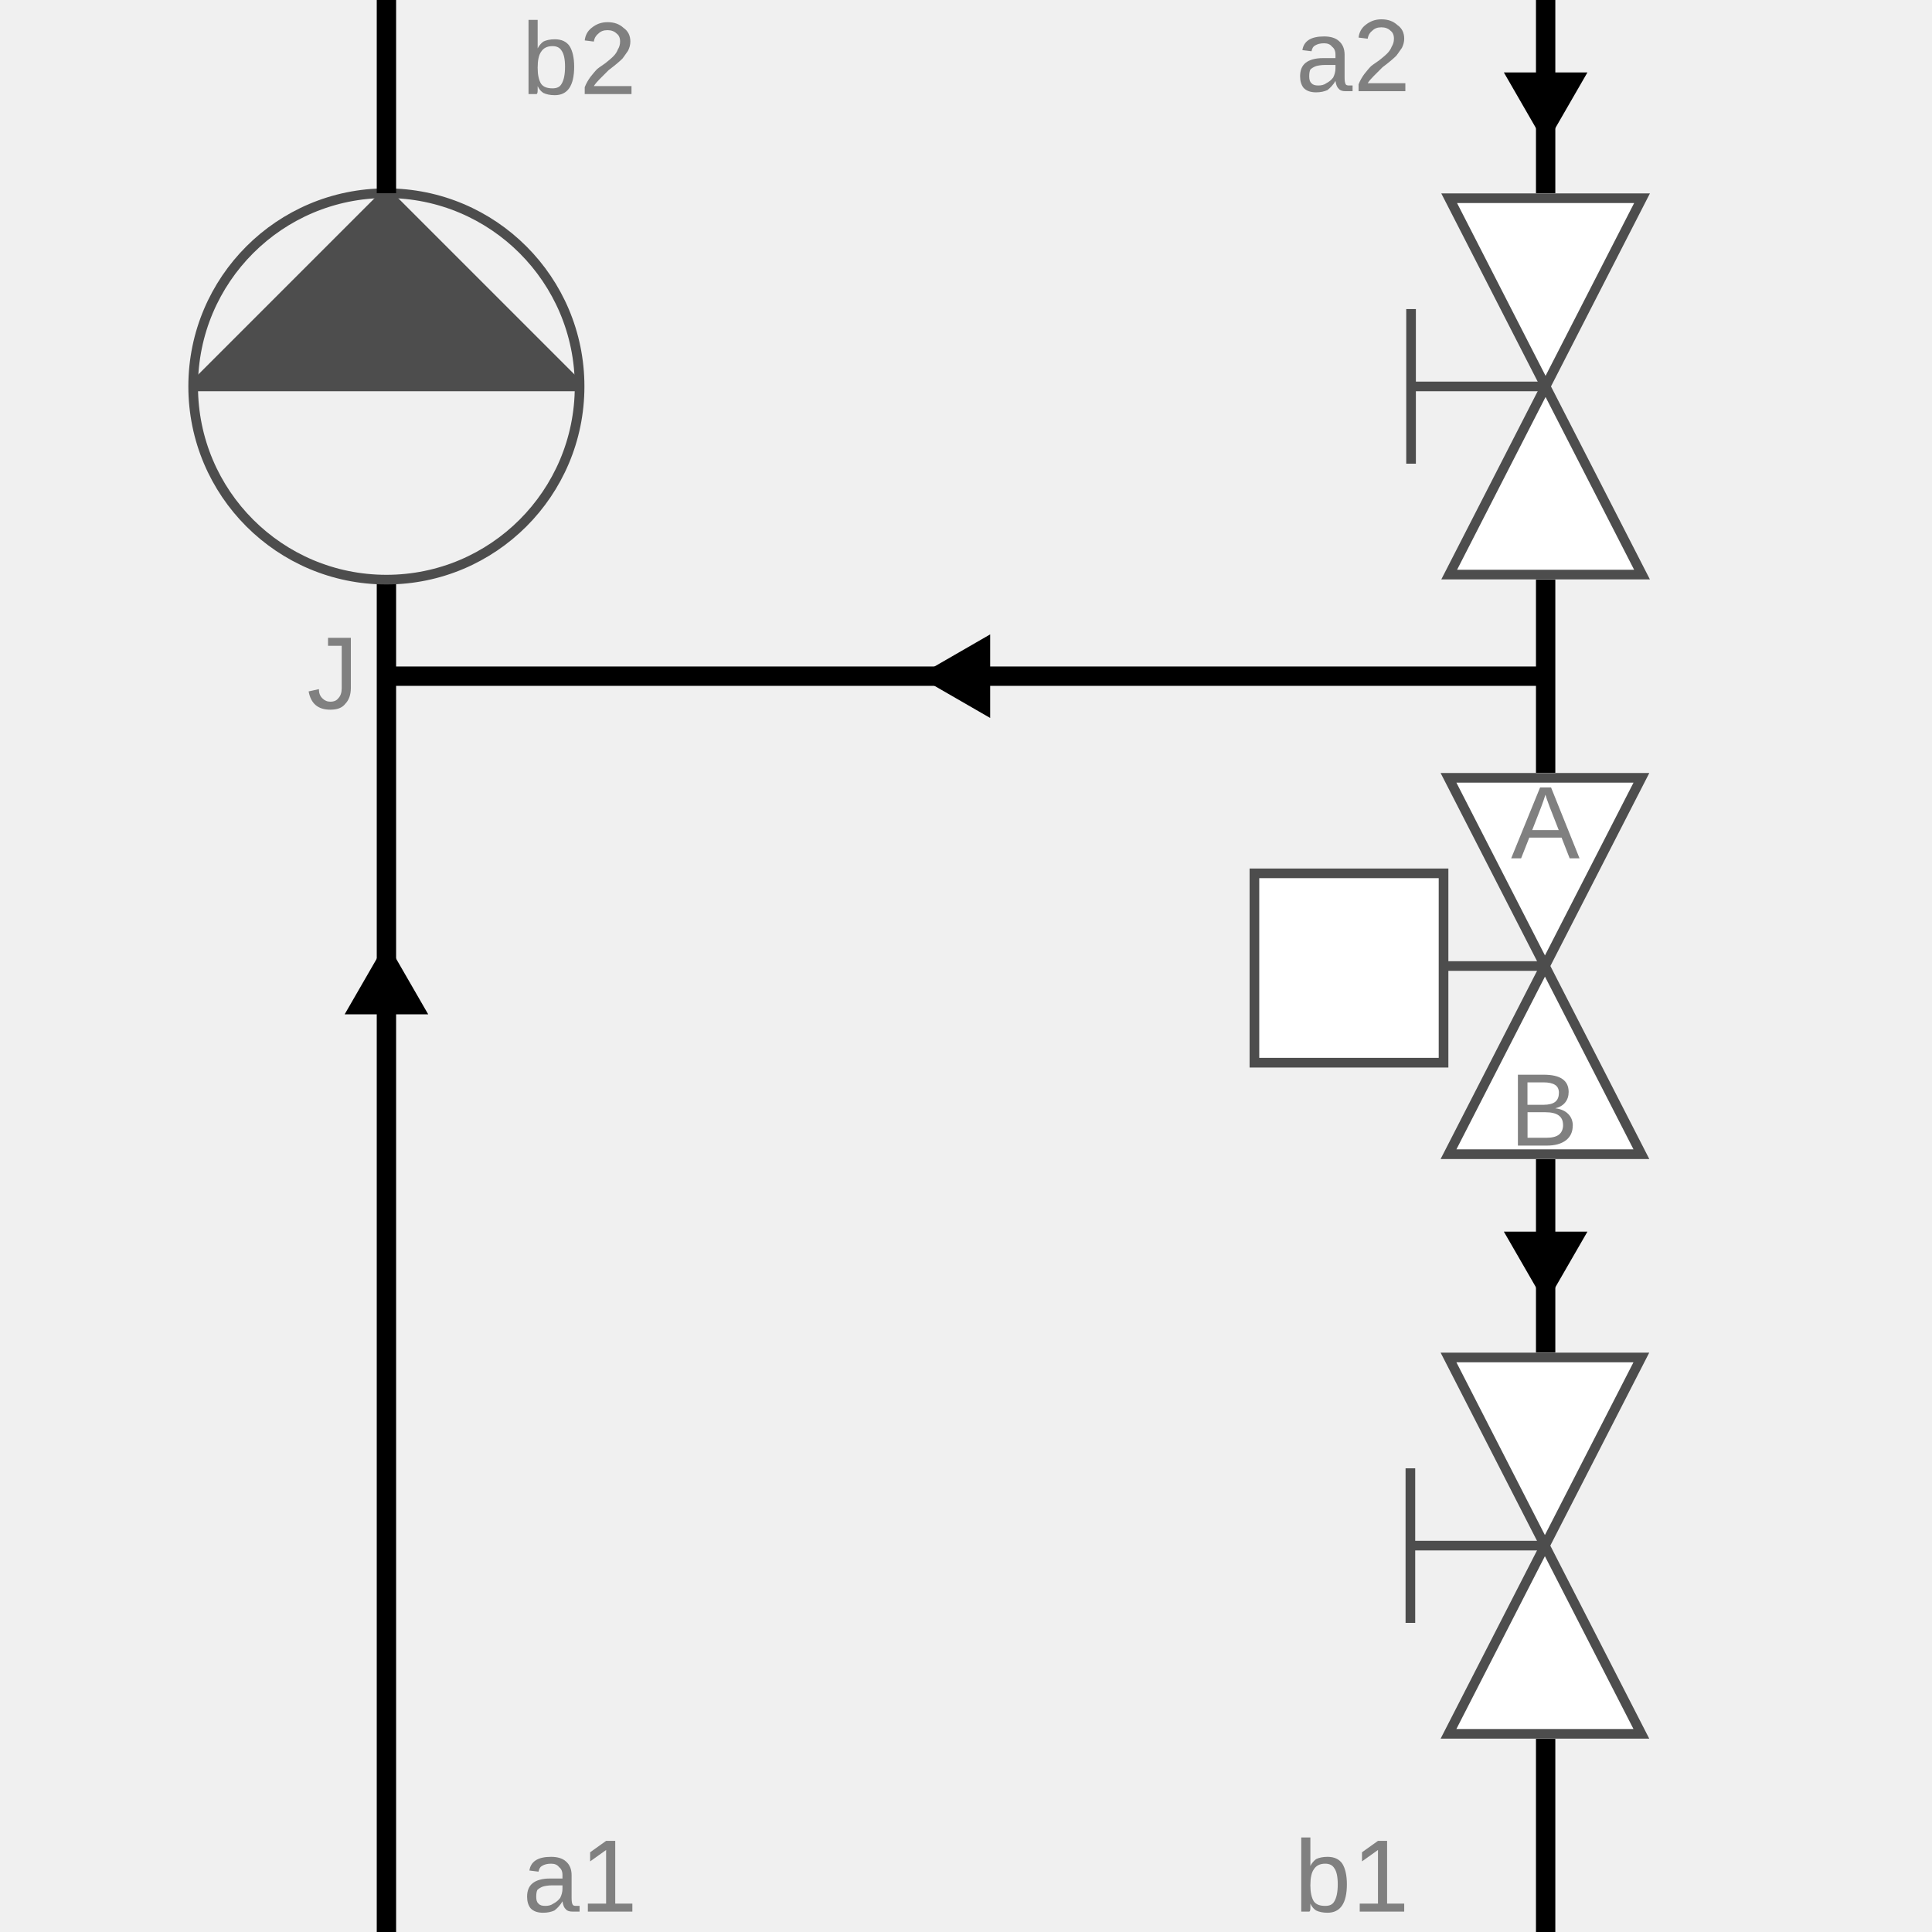
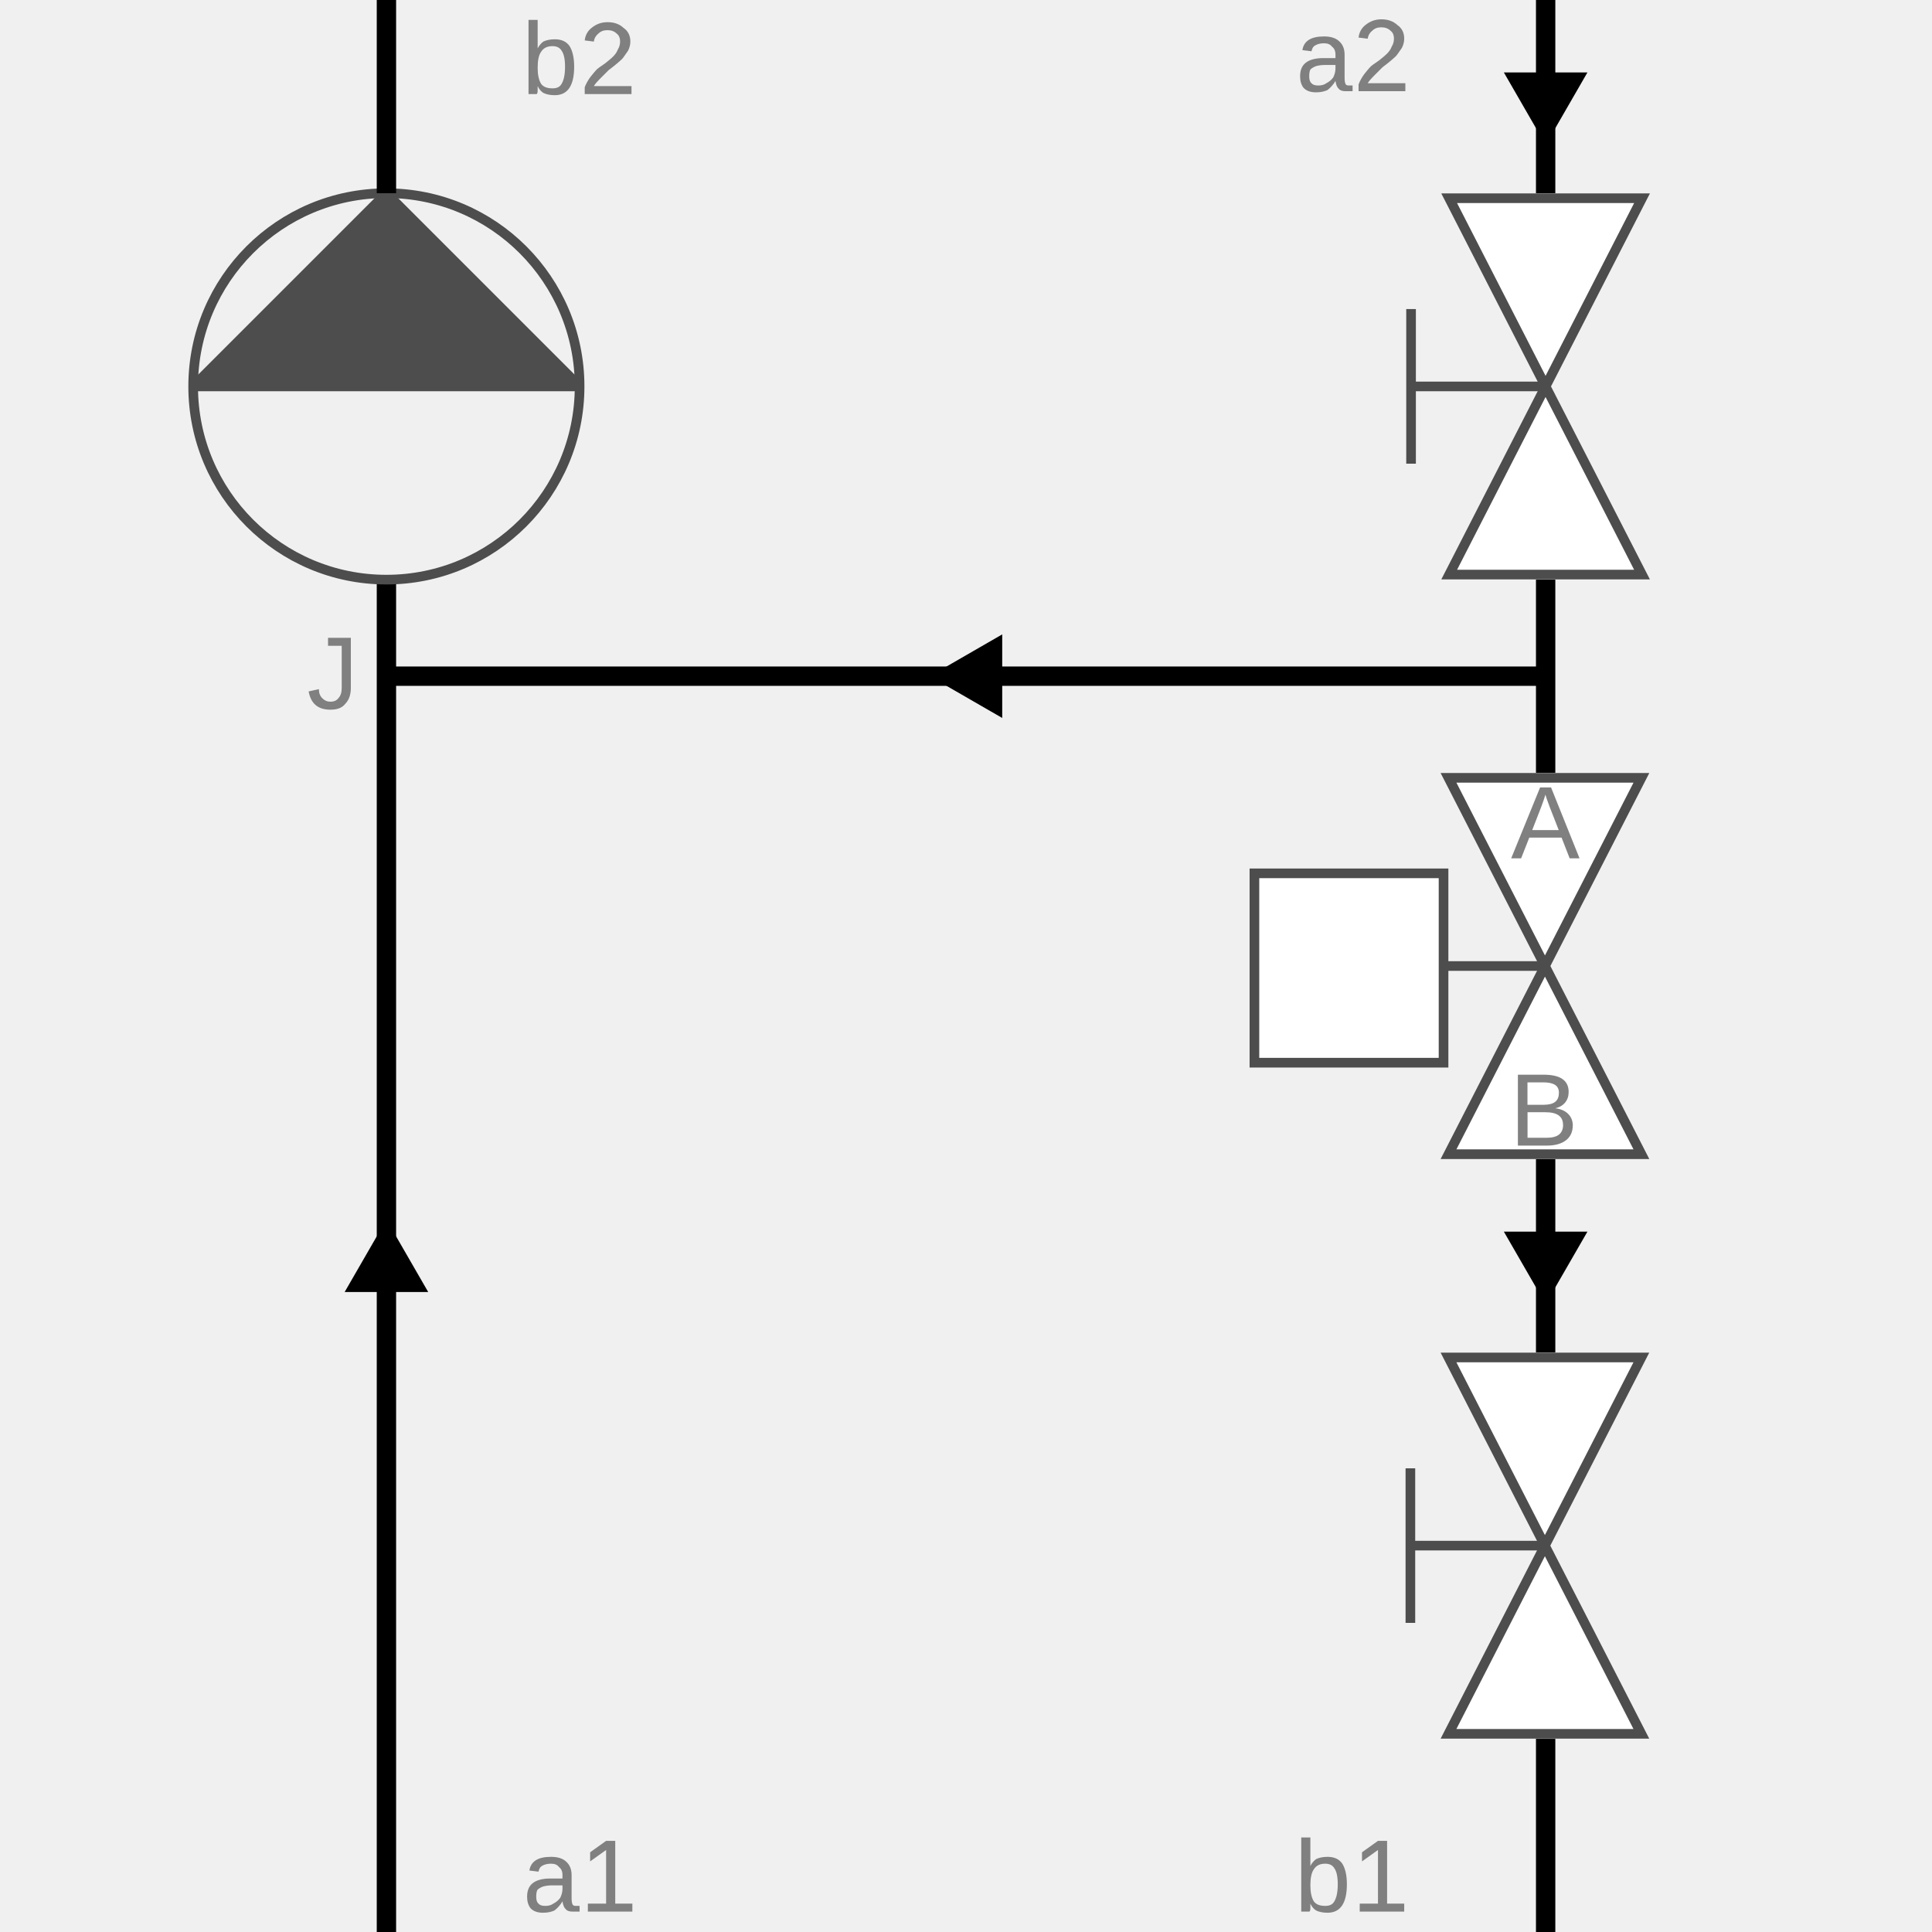
<svg xmlns="http://www.w3.org/2000/svg" width="100" height="100" viewBox="0 0 26.458 26.458" version="1.1" id="svg1272">
  <defs id="defs1269">
    <marker style="overflow:visible" id="DotM" refX="0" refY="0" orient="auto">
      <path transform="matrix(0.4,0,0,0.4,2.96,0.4)" style="fill:context-stroke;fill-rule:evenodd;stroke:context-stroke;stroke-width:1pt" d="m -2.5,-1 c 0,2.76 -2.24,5 -5,5 -2.76,0 -5,-2.24 -5,-5 0,-2.76 2.24,-5 5,-5 2.76,0 5,2.24 5,5 z" id="path8340" />
    </marker>
  </defs>
  <path style="font-variation-settings:normal;vector-effect:none;fill:none;fill-opacity:1;stroke:#000000;stroke-width:0.265;stroke-linecap:butt;stroke-linejoin:miter;stroke-miterlimit:4;stroke-dasharray:none;stroke-dashoffset:0;stroke-opacity:1;-inkscape-stroke:none;stop-color:#000000" d="M 5.292,9.26 H 21.167" id="path1441-3-5-7" />
  <g id="g16622-8-9-4" transform="rotate(-90,-13.22917,125.6771)" style="fill:#ffffff">
    <path style="fill:#ffffff;stroke:#4d4d4d;stroke-width:0.132;stroke-linecap:butt;stroke-linejoin:miter;stroke-miterlimit:4;stroke-dasharray:none;stroke-opacity:1" d="m 93.858,158.743 v 2.641 l -2.577,-1.321 z" id="path5025-1-7-4" />
    <path style="fill:#ffffff;fill-opacity:1;stroke:#4d4d4d;stroke-width:0.132;stroke-linecap:butt;stroke-linejoin:miter;stroke-miterlimit:4;stroke-dasharray:none;stroke-opacity:1" d="m 88.704,158.743 v 2.641 l 2.577,-1.321 z" id="path5027-0-5-4" />
    <path style="fill:#ffffff;stroke:#4d4d4d;stroke-width:0.132;stroke-linecap:butt;stroke-linejoin:miter;stroke-miterlimit:4;stroke-dasharray:none;stroke-opacity:1" d="m 91.281,158.221 c 0,1.852 0,1.852 0,1.852" id="path5031-3-3-4" />
    <path style="display:inline;fill:#ffffff;stroke:#4d4d4d;stroke-width:0.132;stroke-linecap:butt;stroke-linejoin:miter;stroke-miterlimit:4;stroke-dasharray:none;stroke-opacity:1" d="m 92.34,158.221 c -2.117,0 -2.117,0 -2.117,0" id="path5031-5-0-8-7" />
  </g>
  <path style="font-variation-settings:normal;vector-effect:none;fill:none;fill-opacity:1;stroke:#000000;stroke-width:0.265;stroke-linecap:butt;stroke-linejoin:miter;stroke-miterlimit:4;stroke-dasharray:none;stroke-dashoffset:0;stroke-opacity:1;-inkscape-stroke:none;stop-color:#000000" d="m 21.167,15.875 v 2.646" id="path1443-5" />
  <path style="fill:#000000;stroke:#000000;stroke-width:0.132" id="path22200-9-0-8-3" d="m 21.167,1.852 0.229,-0.397 0.229,-0.397 h -0.458 -0.458 l 0.229,0.397 z" />
  <g transform="matrix(0,-0.2645833,-0.2645833,0,635.5124,211.6681)" id="g1737-6" style="display:inline">
    <g transform="translate(-124.9946,9.778263)" id="g1743-2">
      <path id="path5655-7-5-9-1-6-1-03-1" d="m 865.26,2317.185 v -9.984 l 9.74,4.992 z" style="fill:#ffffff;stroke:#4d4d4d;stroke-width:0.5;stroke-linecap:butt;stroke-linejoin:miter;stroke-miterlimit:4;stroke-dasharray:none;stroke-opacity:1" />
      <path id="path5657-8-5-7-6-2-5-9-6-7" d="m 884.74,2317.185 v -9.984 L 875,2312.193 Z" style="fill:#ffffff;fill-opacity:1;stroke:#4d4d4d;stroke-width:0.5;stroke-linecap:butt;stroke-linejoin:miter;stroke-miterlimit:4;stroke-dasharray:none;stroke-opacity:1" />
      <path y="869.995" x="-2327.231" height="9.802" width="9.789" id="rect5659-1-1-1-8-2-2-99-8" style="fill:#ffffff;fill-opacity:1;stroke:#4d4d4d;stroke-width:0.5;stroke-linejoin:miter;stroke-miterlimit:4;stroke-dasharray:none;stroke-dashoffset:0;stroke-opacity:1" transform="rotate(-90)" d="m -2327.231,869.995 h 9.789 v 9.802 h -9.789 z" />
      <path id="path5661-2-42-7-3-5-1-1-0-5" d="m 875,2317.441 c 0,-5.283 0,-5.283 0,-5.283" style="fill:none;stroke:#4d4d4d;stroke-width:0.5;stroke-linecap:butt;stroke-linejoin:miter;stroke-miterlimit:4;stroke-dasharray:none;stroke-opacity:1" />
    </g>
  </g>
  <g aria-label="B" id="text6376-7-2-9-59-9-6-0-8-3-9" style="font-size:1.411px;line-height:1.25;font-family:Arial;-inkscape-font-specification:'Arial, Normal';display:inline;fill:#808080;stroke-width:0.265" transform="translate(-37.04491,-121.7044)">
    <path d="m 58.583,137.119 q 0,0.13 -0.094,0.202 -0.094,0.072 -0.263,0.072 h -0.394 v -0.971 h 0.353 q 0.342,0 0.342,0.236 0,0.086 -0.048,0.145 -0.048,0.059 -0.136,0.079 0.116,0.014 0.178,0.078 0.063,0.063 0.063,0.161 z m -0.189,-0.446 q 0,-0.079 -0.054,-0.112 -0.054,-0.034 -0.156,-0.034 H 57.963 v 0.307 h 0.221 q 0.105,0 0.157,-0.039 0.052,-0.04 0.052,-0.122 z m 0.056,0.435 q 0,-0.172 -0.241,-0.172 h -0.245 v 0.35 h 0.256 q 0.121,0 0.176,-0.045 0.055,-0.045 0.055,-0.134 z" id="path2489" />
  </g>
  <g aria-label="A" id="text6376-7-2-9-59-9-6-0-8-3-9-5" style="font-size:1.411px;line-height:1.25;font-family:Arial;-inkscape-font-specification:'Arial, Normal';display:inline;fill:#808080;stroke-width:0.265" transform="translate(-37.04491,-121.7044)">
    <path d="m 58.541,133.459 -0.111,-0.284 h -0.442 l -0.112,0.284 h -0.136 l 0.396,-0.971 h 0.15 l 0.39,0.971 z m -0.332,-0.872 -0.006,0.019 q -0.017,0.057 -0.051,0.147 l -0.124,0.319 h 0.363 l -0.125,-0.32 q -0.019,-0.048 -0.039,-0.107 z" id="path2492" />
  </g>
  <path style="font-variation-settings:normal;vector-effect:none;fill:none;fill-opacity:1;stroke:#000000;stroke-width:0.265;stroke-linecap:butt;stroke-linejoin:miter;stroke-miterlimit:4;stroke-dasharray:none;stroke-dashoffset:0;stroke-opacity:1;-inkscape-stroke:none;stop-color:#000000" d="M 21.167,7.938 V 10.583" id="path1441" />
  <path style="font-variation-settings:normal;vector-effect:none;fill:none;fill-opacity:1;stroke:#000000;stroke-width:0.265;stroke-linecap:butt;stroke-linejoin:miter;stroke-miterlimit:4;stroke-dasharray:none;stroke-dashoffset:0;stroke-opacity:1;-inkscape-stroke:none;stop-color:#000000" d="m 21.167,23.813 v 2.646" id="path1443" />
  <path style="font-variation-settings:normal;vector-effect:none;fill:none;fill-opacity:1;stroke:#000000;stroke-width:0.265;stroke-linecap:butt;stroke-linejoin:miter;stroke-miterlimit:4;stroke-dasharray:none;stroke-dashoffset:0;stroke-opacity:1;-inkscape-stroke:none;stop-color:#000000" d="M 5.292,7.938 V 26.458" id="path1441-3" />
-   <path style="fill:#000000;stroke:#000000;stroke-width:0.132" id="path22200-9-0-8-3-8" d="m 5.292,13.031 0.229,0.397 0.229,0.397 h -0.458 -0.458 l 0.229,-0.397 z" />
+   <path style="fill:#000000;stroke:#000000;stroke-width:0.132" id="path22200-9-0-8-3-8" d="m 5.292,16.834 0.229,0.397 0.229,0.397 h -0.458 -0.458 l 0.229,-0.397 z" />
  <g id="g22409-8-2-1" transform="rotate(-90,-21.78389,117.0317)">
    <circle r="2.646" cy="-89.956" cx="-144.107" id="circle5669-8-4-7-4-1-3-1-5-2" style="display:inline;fill:#000000;fill-opacity:0;stroke:#4d4d4d;stroke-width:0.132;stroke-miterlimit:4;stroke-dasharray:none;stroke-opacity:1" transform="matrix(0,-1,-1,0,0,0)" />
    <path id="path5671-2-9-3-4-5-6-3-7-9" d="m 92.602,144.107 -2.646,2.646 v -5.292 l 2.646,2.646" style="display:inline;fill:#4d4d4d;fill-opacity:1;stroke:#4d4d4d;stroke-width:0.132;stroke-linecap:butt;stroke-linejoin:bevel;stroke-miterlimit:4;stroke-dasharray:none;stroke-opacity:1" />
  </g>
  <path style="font-variation-settings:normal;vector-effect:none;fill:none;fill-opacity:1;stroke:#000000;stroke-width:0.265;stroke-linecap:butt;stroke-linejoin:miter;stroke-miterlimit:4;stroke-dasharray:none;stroke-dashoffset:0;stroke-opacity:1;-inkscape-stroke:none;stop-color:#000000" d="M 5.292,4.8538605e-7 V 2.646" id="path1441-3-54" />
  <text id="text6376-7-2-9-59-9-6-0-8-3-05-7-6" y="9.702" x="4.211" style="font-style:normal;font-variant:normal;font-weight:normal;font-stretch:normal;font-size:1.411px;line-height:1.25;font-family:Arial;-inkscape-font-specification:'Arial, Normal';font-variant-ligatures:normal;font-variant-caps:normal;font-variant-numeric:normal;font-variant-east-asian:normal;display:inline;fill:#808080;stroke-width:0.265" xml:space="preserve">
    <tspan id="tspan2764-9-0-5-8-9-7-4" x="4.211" y="9.702">J</tspan>
  </text>
  <g id="g16622-8-9-4-6" transform="rotate(-90,-21.16208,117.735)" style="fill:#ffffff">
    <path style="fill:#ffffff;stroke:#4d4d4d;stroke-width:0.132;stroke-linecap:butt;stroke-linejoin:miter;stroke-miterlimit:4;stroke-dasharray:none;stroke-opacity:1" d="m 93.858,158.743 v 2.641 l -2.577,-1.321 z" id="path5025-1-7-4-5" />
    <path style="fill:#ffffff;fill-opacity:1;stroke:#4d4d4d;stroke-width:0.132;stroke-linecap:butt;stroke-linejoin:miter;stroke-miterlimit:4;stroke-dasharray:none;stroke-opacity:1" d="m 88.704,158.743 v 2.641 l 2.577,-1.321 z" id="path5027-0-5-4-6" />
    <path style="fill:#ffffff;stroke:#4d4d4d;stroke-width:0.132;stroke-linecap:butt;stroke-linejoin:miter;stroke-miterlimit:4;stroke-dasharray:none;stroke-opacity:1" d="m 91.281,158.221 c 0,1.852 0,1.852 0,1.852" id="path5031-3-3-4-9" />
    <path style="display:inline;fill:#ffffff;stroke:#4d4d4d;stroke-width:0.132;stroke-linecap:butt;stroke-linejoin:miter;stroke-miterlimit:4;stroke-dasharray:none;stroke-opacity:1" d="m 92.34,158.221 c -2.117,0 -2.117,0 -2.117,0" id="path5031-5-0-8-7-3" />
  </g>
  <path style="font-variation-settings:normal;vector-effect:none;fill:none;fill-opacity:1;stroke:#000000;stroke-width:0.265;stroke-linecap:butt;stroke-linejoin:miter;stroke-miterlimit:4;stroke-dasharray:none;stroke-dashoffset:0;stroke-opacity:1;-inkscape-stroke:none;stop-color:#000000" d="M 21.167,6.3538605e-7 V 2.646" id="path1441-7" />
-   <path style="fill:#000000;stroke:#000000;stroke-width:0.132" id="path22200-9-0-8-3-4" d="m 12.7,9.26 0.397,0.229 0.397,0.229 v -0.458 -0.458 l -0.397,0.229 z" />
+   <path style="fill:#000000;stroke:#000000;stroke-width:0.132" id="path22200-9-0-8-3-4" d="m 12.865,9.26 0.397,0.229 0.397,0.229 v -0.458 -0.458 l -0.397,0.229 z" />
  <path style="fill:#000000;stroke:#000000;stroke-width:0.132" id="path22200-9-0-8-3-5" d="m 21.167,17.727 0.229,-0.397 0.229,-0.397 h -0.458 -0.458 l 0.229,0.397 z" />
  <g id="g1459" transform="translate(-66.85967,-98.45026)">
    <text id="text6376-7-2-9-59-9-6-0-8-3-05-8" y="124.63" x="74.017" style="font-style:normal;font-variant:normal;font-weight:normal;font-stretch:normal;font-size:1.411px;line-height:1.25;font-family:Arial;-inkscape-font-specification:'Arial, Normal';font-variant-ligatures:normal;font-variant-caps:normal;font-variant-numeric:normal;font-variant-east-asian:normal;display:inline;fill:#808080;stroke-width:0.265" xml:space="preserve">
      <tspan id="tspan2764-9-0-5-8-9-60" x="74.017" y="124.63">a1</tspan>
    </text>
    <text id="text6376-7-2-9-59-9-6-0-8-3-05-4-4" y="124.63" x="84.585" style="font-style:normal;font-variant:normal;font-weight:normal;font-stretch:normal;font-size:1.411px;line-height:1.25;font-family:Arial;-inkscape-font-specification:'Arial, Normal';font-variant-ligatures:normal;font-variant-caps:normal;font-variant-numeric:normal;font-variant-east-asian:normal;display:inline;fill:#808080;stroke-width:0.265" xml:space="preserve">
      <tspan id="tspan2764-9-0-5-8-9-6-88" x="84.585" y="124.63">b1</tspan>
    </text>
    <text id="text6376-7-2-9-59-9-6-0-8-3-05-9-8" y="99.737" x="74.002" style="font-style:normal;font-variant:normal;font-weight:normal;font-stretch:normal;font-size:1.411px;line-height:1.25;font-family:Arial;-inkscape-font-specification:'Arial, Normal';font-variant-ligatures:normal;font-variant-caps:normal;font-variant-numeric:normal;font-variant-east-asian:normal;display:inline;fill:#808080;stroke-width:0.265" xml:space="preserve">
      <tspan id="tspan2764-9-0-5-8-9-2-9" x="74.002" y="99.737">b2</tspan>
    </text>
    <text id="text6376-7-2-9-59-9-6-0-8-3-05-4-2-7" y="99.7" x="84.601" style="font-style:normal;font-variant:normal;font-weight:normal;font-stretch:normal;font-size:1.411px;line-height:1.25;font-family:Arial;-inkscape-font-specification:'Arial, Normal';font-variant-ligatures:normal;font-variant-caps:normal;font-variant-numeric:normal;font-variant-east-asian:normal;display:inline;fill:#808080;stroke-width:0.265" xml:space="preserve">
      <tspan id="tspan2764-9-0-5-8-9-6-4-7" x="84.601" y="99.7">a2</tspan>
    </text>
    <rect style="fill:none;stroke:#4d4d4d;stroke-width:0" id="rect625" width="26.458" height="26.458" x="66.86" y="98.45" />
  </g>
</svg>
